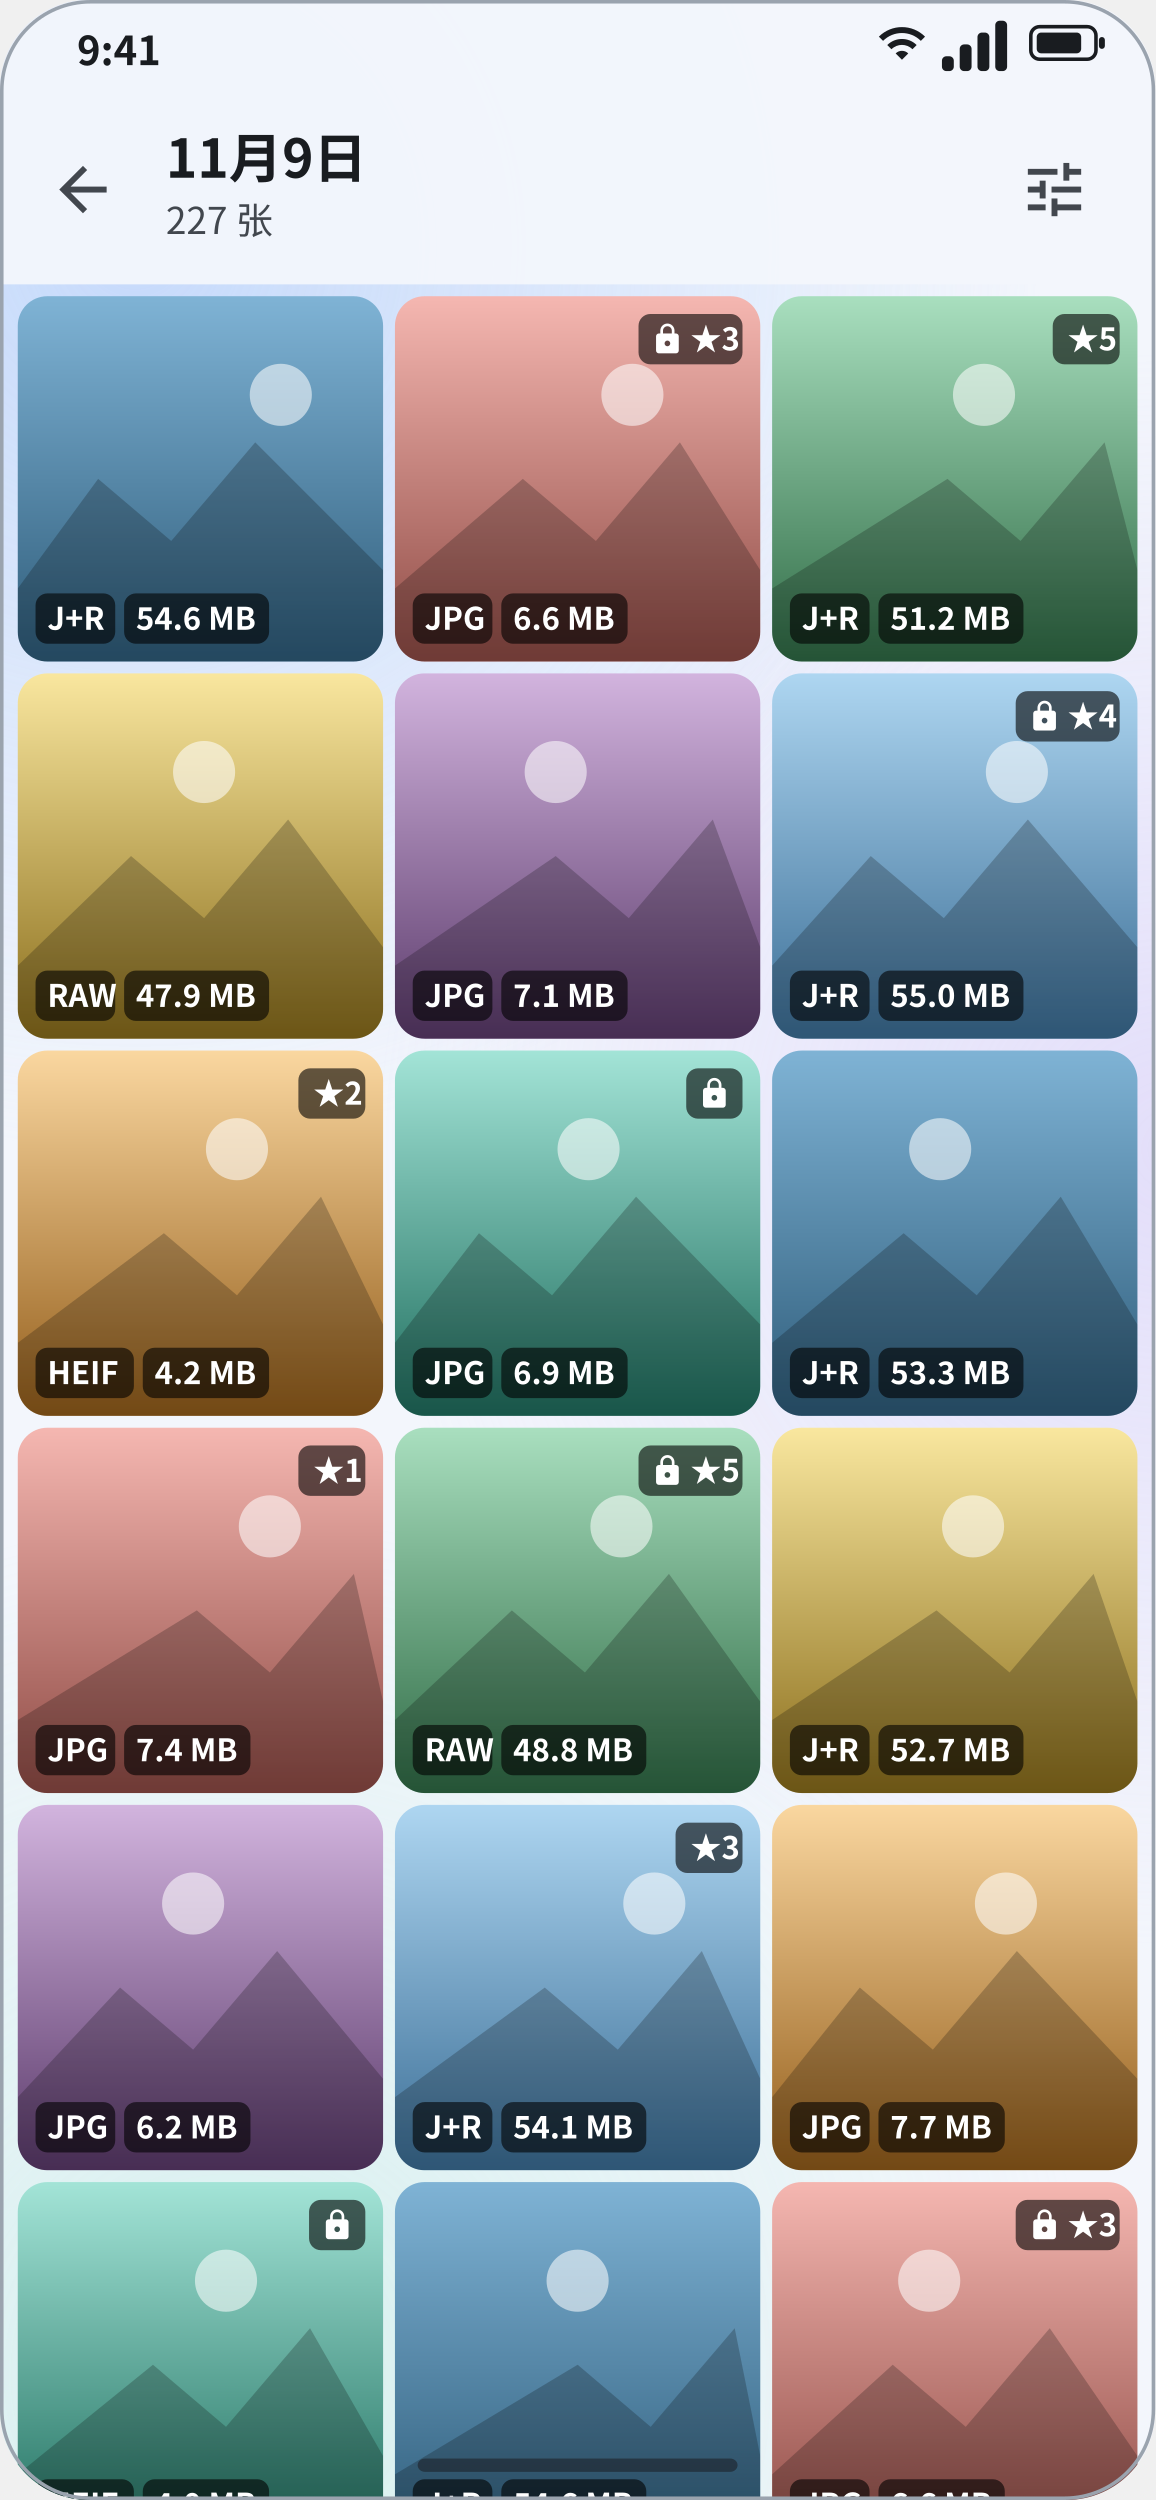
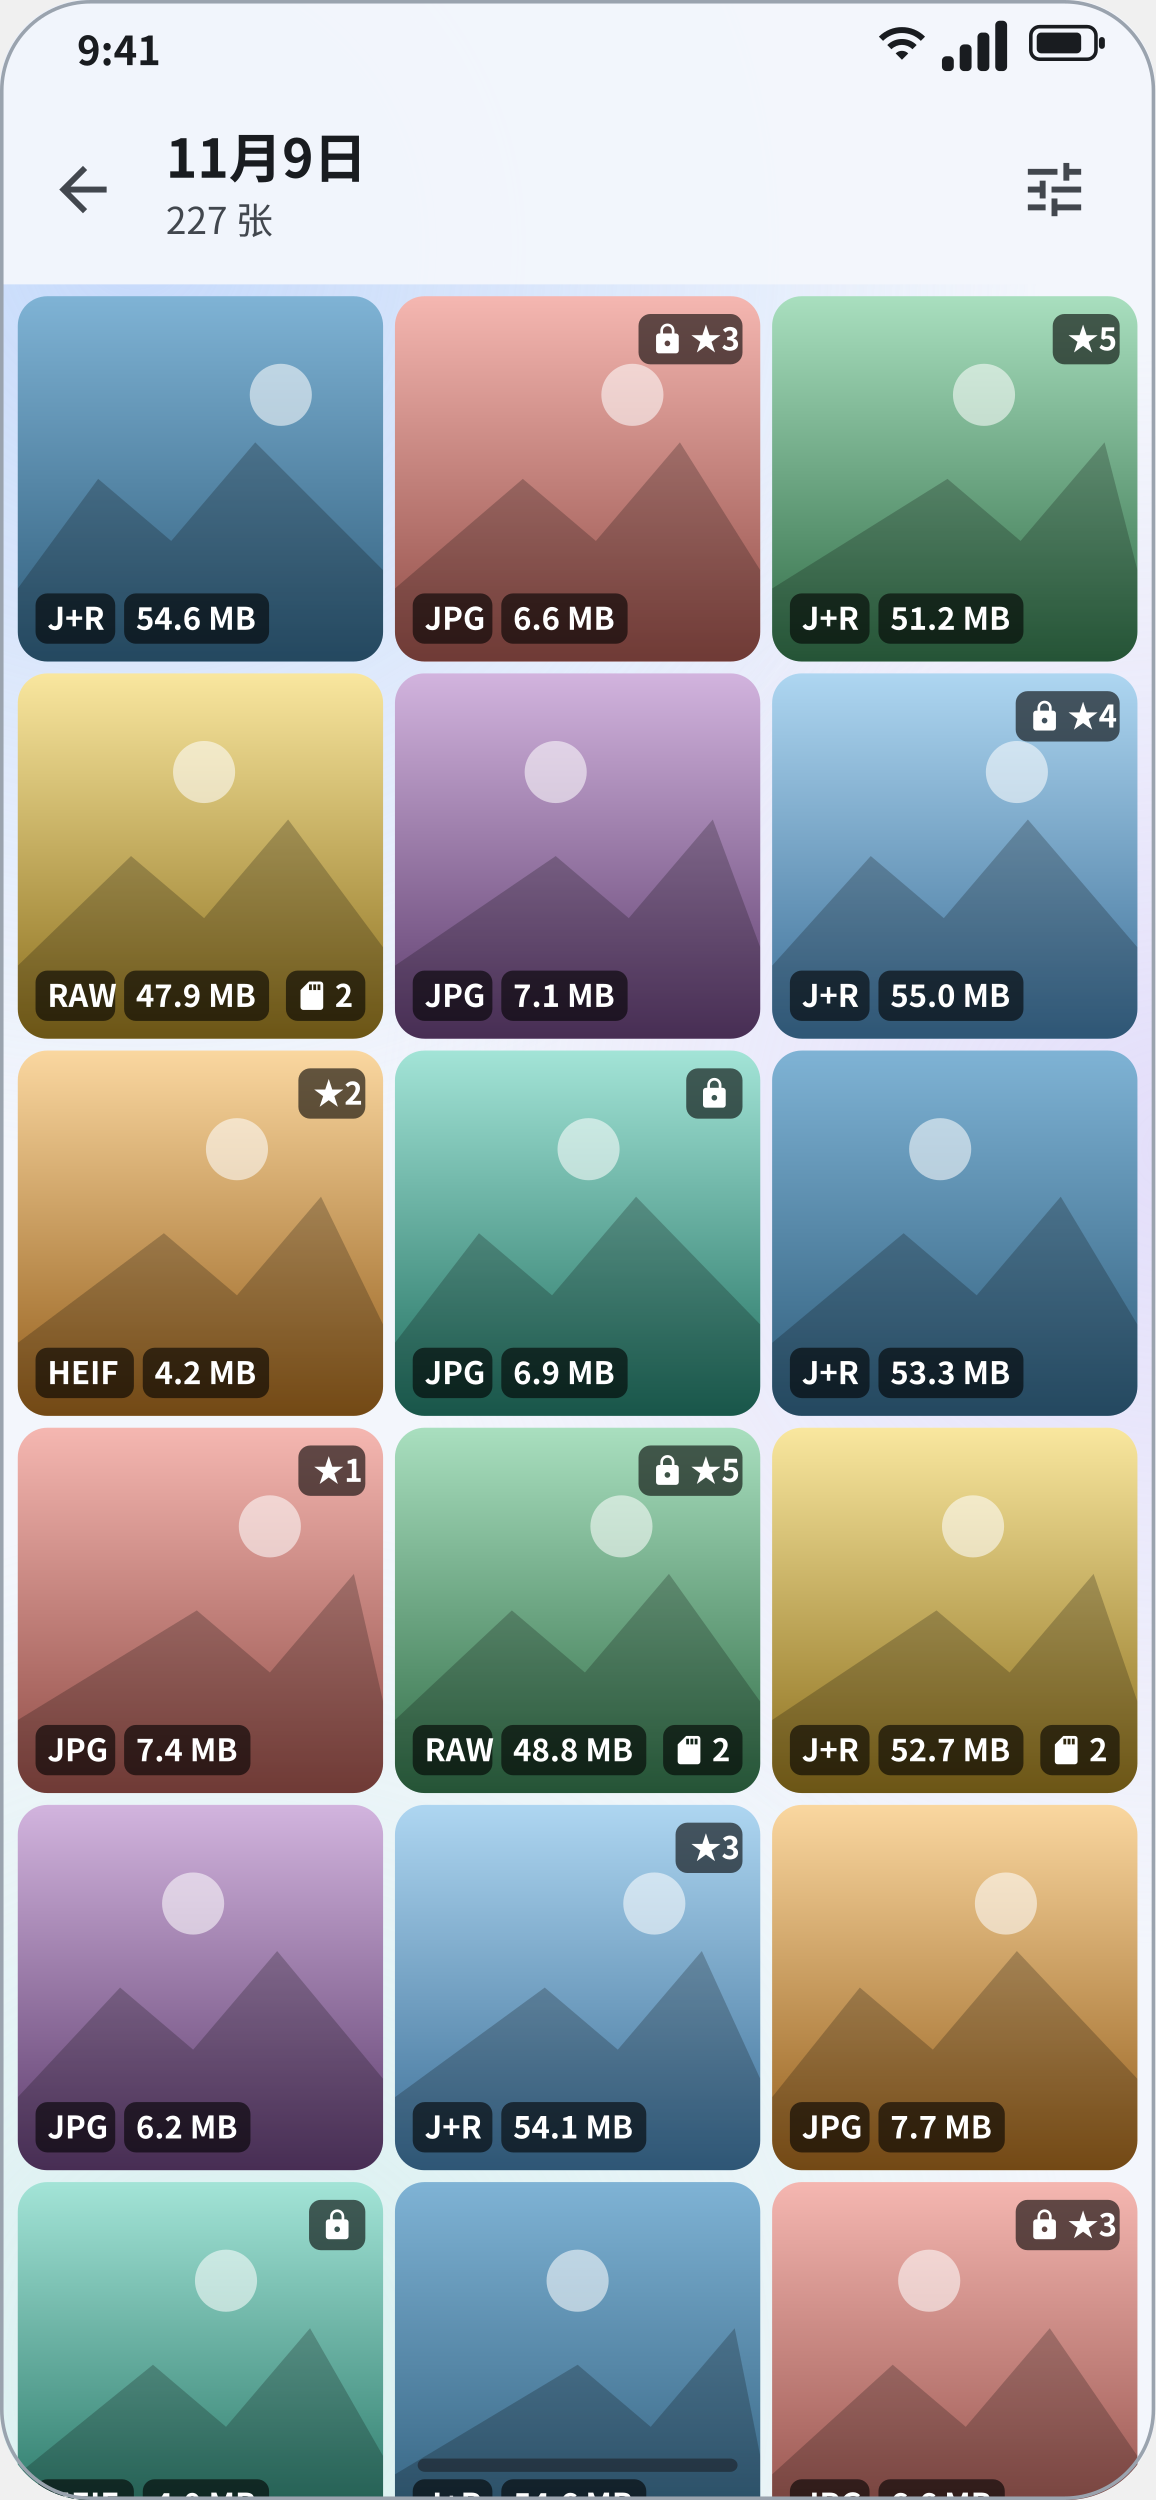
<svg xmlns="http://www.w3.org/2000/svg" width="390.0" height="844.0" viewBox="0 0 390 844" font-family="'Source Han Sans CN','Noto Sans CJK SC','Noto Sans CJK JP',sans-serif">
  <defs>
    <radialGradient id="bl1">
      <stop offset="0" stop-color="#A8C7FA" stop-opacity="1" />
      <stop offset="1" stop-color="#A8C7FA" stop-opacity="0" />
    </radialGradient>
    <radialGradient id="bl2">
      <stop offset="0" stop-color="#CDBDF7" stop-opacity="1" />
      <stop offset="1" stop-color="#CDBDF7" stop-opacity="0" />
    </radialGradient>
    <radialGradient id="bl3">
      <stop offset="0" stop-color="#A6E6D6" stop-opacity="1" />
      <stop offset="1" stop-color="#A6E6D6" stop-opacity="0" />
    </radialGradient>
    <linearGradient id="rim1" x1="0" y1="0" x2="0" y2="1">
      <stop offset="0" stop-color="#fff" stop-opacity="0.95" />
      <stop offset="1" stop-color="#fff" stop-opacity="0.35" />
    </linearGradient>
    <linearGradient id="sheen1" x1="0" y1="0" x2="0.9" y2="1">
      <stop offset="0" stop-color="#fff" stop-opacity="0.3" />
      <stop offset="0.55" stop-color="#fff" stop-opacity="0" />
    </linearGradient>
    <filter id="sh1" x="-30%" y="-30%" width="160%" height="180%">
      <feDropShadow dx="0" dy="4" stdDeviation="8.0" flood-color="#0B57D0" flood-opacity="0.1" />
    </filter>
    <linearGradient id="rim2" x1="0" y1="0" x2="0" y2="1">
      <stop offset="0" stop-color="#fff" stop-opacity="0.95" />
      <stop offset="1" stop-color="#fff" stop-opacity="0.4" />
    </linearGradient>
    <linearGradient id="sheen2" x1="0" y1="0" x2="0.9" y2="1">
      <stop offset="0" stop-color="#fff" stop-opacity="0.22" />
      <stop offset="0.55" stop-color="#fff" stop-opacity="0" />
    </linearGradient>
    <filter id="sh2" x="-30%" y="-30%" width="160%" height="180%">
      <feDropShadow dx="0" dy="6" stdDeviation="10.0" flood-color="#0A1F44" flood-opacity="0.18" />
    </filter>
    <linearGradient id="rim3" x1="0" y1="0" x2="0" y2="1">
      <stop offset="0" stop-color="#fff" stop-opacity="1.0" />
      <stop offset="1" stop-color="#fff" stop-opacity="0.45" />
    </linearGradient>
    <linearGradient id="sheen3" x1="0" y1="0" x2="0.9" y2="1">
      <stop offset="0" stop-color="#fff" stop-opacity="0.18" />
      <stop offset="0.55" stop-color="#fff" stop-opacity="0" />
    </linearGradient>
    <filter id="sh3" x="-30%" y="-30%" width="160%" height="180%">
      <feDropShadow dx="0" dy="12" stdDeviation="16.0" flood-color="#0A1F44" flood-opacity="0.24" />
    </filter>
    <linearGradient id="rimv" x1="0" y1="0" x2="0" y2="1">
      <stop offset="0" stop-color="#fff" stop-opacity="0.26" />
      <stop offset="1" stop-color="#fff" stop-opacity="0.08" />
    </linearGradient>
    <linearGradient id="sheenv" x1="0" y1="0" x2="0.9" y2="1">
      <stop offset="0" stop-color="#fff" stop-opacity="0.05" />
      <stop offset="0.55" stop-color="#fff" stop-opacity="0" />
    </linearGradient>
    <filter id="shv" x="-30%" y="-30%" width="160%" height="180%">
      <feDropShadow dx="0" dy="4" stdDeviation="8.0" flood-color="#000000" flood-opacity="0.4" />
    </filter>
    <linearGradient id="pbtn" x1="0" y1="0" x2="0" y2="1">
      <stop offset="0" stop-color="#3272D8" />
      <stop offset="1" stop-color="#0B57D0" />
    </linearGradient>
    <filter id="pglow" x="-30%" y="-40%" width="160%" height="220%">
      <feDropShadow dx="0" dy="6" stdDeviation="8" flood-color="#0B57D0" flood-opacity="0.34" />
    </filter>
    <linearGradient id="vtop" x1="0" y1="0" x2="0" y2="1">
      <stop offset="0" stop-color="#000" stop-opacity="0.72" />
      <stop offset="1" stop-color="#000" stop-opacity="0" />
    </linearGradient>
    <linearGradient id="vbot" x1="0" y1="1" x2="0" y2="0">
      <stop offset="0" stop-color="#000" stop-opacity="0.8" />
      <stop offset="1" stop-color="#000" stop-opacity="0" />
    </linearGradient>
    <filter id="blur6">
      <feGaussianBlur stdDeviation="6" />
    </filter>
    <filter id="blur3">
      <feGaussianBlur stdDeviation="3" />
    </filter>
  </defs>
  <clipPath id="pc">
    <rect width="390" height="844" rx="30" />
  </clipPath>
  <g clip-path="url(#pc)">
    <defs>
      <linearGradient id="tg0" x1="0" y1="0" x2="0" y2="1">
        <stop offset="0" stop-color="#7FB3D5" />
        <stop offset="1" stop-color="#2E5C7A" />
      </linearGradient>
      <linearGradient id="tg1" x1="0" y1="0" x2="0" y2="1">
        <stop offset="0" stop-color="#F5B7B1" />
        <stop offset="1" stop-color="#8E4A44" />
      </linearGradient>
      <linearGradient id="tg2" x1="0" y1="0" x2="0" y2="1">
        <stop offset="0" stop-color="#A9DFBF" />
        <stop offset="1" stop-color="#2F6B45" />
      </linearGradient>
      <linearGradient id="tg3" x1="0" y1="0" x2="0" y2="1">
        <stop offset="0" stop-color="#F9E79F" />
        <stop offset="1" stop-color="#8A6D1B" />
      </linearGradient>
      <linearGradient id="tg4" x1="0" y1="0" x2="0" y2="1">
        <stop offset="0" stop-color="#D2B4DE" />
        <stop offset="1" stop-color="#5B3A6B" />
      </linearGradient>
      <linearGradient id="tg5" x1="0" y1="0" x2="0" y2="1">
        <stop offset="0" stop-color="#AED6F1" />
        <stop offset="1" stop-color="#3B6E96" />
      </linearGradient>
      <linearGradient id="tg6" x1="0" y1="0" x2="0" y2="1">
        <stop offset="0" stop-color="#FAD7A0" />
        <stop offset="1" stop-color="#935D1A" />
      </linearGradient>
      <linearGradient id="tg7" x1="0" y1="0" x2="0" y2="1">
        <stop offset="0" stop-color="#A3E4D7" />
        <stop offset="1" stop-color="#1F6E5E" />
      </linearGradient>
    </defs>
    <rect x="0" y="0" width="390" height="844" rx="0" fill="#F3F6FC" />
    <circle cx="47" cy="84" r="304" fill="url(#bl1)" opacity="0.6" />
    <circle cx="398" cy="388" r="273" fill="url(#bl2)" opacity="0.42" />
    <circle cx="78" cy="802" r="292" fill="url(#bl3)" opacity="0.36" />
    <text x="26" y="22" font-size="13.5" font-weight="600" fill="#191C20" text-anchor="start">9:41</text>
    <g opacity="1">
      <rect x="318" y="19" width="4" height="5" rx="1.5" fill="#191C20" />
      <rect x="324" y="15" width="4" height="9" rx="1.5" fill="#191C20" />
      <rect x="330" y="11" width="4" height="13" rx="1.5" fill="#191C20" />
      <rect x="336" y="7" width="4" height="17" rx="1.5" fill="#191C20" />
    </g>
    <path d="M1 9l2 2c4.97-4.97 13.03-4.97 18 0l2-2C16.93 2.93 7.08 2.93 1 9zm8 8l3 3 3-3c-1.65-1.66-4.34-1.66-6 0zm-4-4l2 2c2.76-2.76 7.24-2.76 10 0l2-2C15.14 9.14 8.87 9.14 5 13z" transform="translate(296,6) scale(0.7083)" fill="#191C20" />
    <rect x="348" y="9" width="22" height="11" rx="3" fill="none" stroke="#191C20" stroke-width="1.2" />
    <rect x="350" y="11" width="15" height="7" rx="1.5" fill="#191C20" />
    <rect x="371" y="12.5" width="2" height="4" rx="1" fill="#191C20" />
    <clipPath id="pa38">
      <rect x="6.0" y="100.0" width="123.333" height="123.333" rx="10" />
    </clipPath>
    <g clip-path="url(#pa38)">
      <rect x="6.0" y="100.0" width="123.333" height="123.333" rx="0" fill="url(#tg0)" />
      <path d="M6.0 198.667 L33.133 161.667 L57.8 182.633 L86.167 149.333 L129.333 192.5 L129.333 223.333 L6.0 223.333Z" fill="#000" opacity="0.22" />
      <circle cx="94.8" cy="133.3" r="10.483" fill="#fff" opacity="0.55" />
    </g>
    <rect x="12.0" y="200.333" width="26.9" height="17" rx="4" fill="#000" opacity="0.6" />
    <text x="16.0" y="212.613" font-size="10.5" font-weight="600" fill="#FFFFFF" text-anchor="start">J+R</text>
    <rect x="41.9" y="200.333" width="48.95" height="17" rx="4" fill="#000" opacity="0.6" />
    <text x="45.9" y="212.613" font-size="10.5" font-weight="600" fill="#FFFFFF" text-anchor="start">54.6 MB</text>
    <clipPath id="pa39">
      <rect x="133.333" y="100.0" width="123.333" height="123.333" rx="10" />
    </clipPath>
    <g clip-path="url(#pa39)">
      <rect x="133.333" y="100.0" width="123.333" height="123.333" rx="0" fill="url(#tg1)" />
      <path d="M133.333 198.667 L176.5 161.667 L201.167 182.633 L229.533 149.333 L256.667 192.5 L256.667 223.333 L133.333 223.333Z" fill="#000" opacity="0.22" />
      <circle cx="213.5" cy="133.3" r="10.483" fill="#fff" opacity="0.55" />
    </g>
    <rect x="215.567" y="106.0" width="35.1" height="17" rx="4" fill="#000" opacity="0.6" />
    <path d="M18 8h-1V6c0-2.76-2.24-5-5-5S7 3.24 7 6v2H6c-1.1 0-2 .9-2 2v10c0 1.1.9 2 2 2h12c1.1 0 2-.9 2-2V10c0-1.1-.9-2-2-2zm-6 9c-1.1 0-2-.9-2-2s.9-2 2-2 2 .9 2 2-.9 2-2 2zm3.1-9H8.9V6c0-1.71 1.39-3.1 3.1-3.1 1.71 0 3.1 1.39 3.1 3.1v2z" transform="translate(219.5667,108.75) scale(0.4792)" fill="#FFFFFF" />
    <text x="233.067" y="118.28" font-size="10.5" font-weight="600" fill="#FFFFFF" text-anchor="start">★3</text>
    <rect x="139.333" y="200.333" width="26.9" height="17" rx="4" fill="#000" opacity="0.6" />
    <text x="143.333" y="212.613" font-size="10.5" font-weight="600" fill="#FFFFFF" text-anchor="start">JPG</text>
    <rect x="169.233" y="200.333" width="42.65" height="17" rx="4" fill="#000" opacity="0.6" />
    <text x="173.233" y="212.613" font-size="10.5" font-weight="600" fill="#FFFFFF" text-anchor="start">6.6 MB</text>
    <clipPath id="pa40">
      <rect x="260.667" y="100.0" width="123.333" height="123.333" rx="10" />
    </clipPath>
    <g clip-path="url(#pa40)">
      <rect x="260.667" y="100.0" width="123.333" height="123.333" rx="0" fill="url(#tg2)" />
      <path d="M260.667 198.667 L319.867 161.667 L344.533 182.633 L372.9 149.333 L384 192.5 L384 223.333 L260.667 223.333Z" fill="#000" opacity="0.22" />
      <circle cx="332.2" cy="133.3" r="10.483" fill="#fff" opacity="0.55" />
    </g>
    <rect x="355.4" y="106.0" width="22.6" height="17" rx="4" fill="#000" opacity="0.6" />
    <text x="360.4" y="118.28" font-size="10.5" font-weight="600" fill="#FFFFFF" text-anchor="start">★5</text>
    <rect x="266.667" y="200.333" width="26.9" height="17" rx="4" fill="#000" opacity="0.6" />
    <text x="270.667" y="212.613" font-size="10.5" font-weight="600" fill="#FFFFFF" text-anchor="start">J+R</text>
    <rect x="296.567" y="200.333" width="48.95" height="17" rx="4" fill="#000" opacity="0.6" />
    <text x="300.567" y="212.613" font-size="10.5" font-weight="600" fill="#FFFFFF" text-anchor="start">51.2 MB</text>
    <clipPath id="pa41">
      <rect x="6.0" y="227.333" width="123.333" height="123.333" rx="10" />
    </clipPath>
    <g clip-path="url(#pa41)">
      <rect x="6.0" y="227.333" width="123.333" height="123.333" rx="0" fill="url(#tg3)" />
      <path d="M6.0 326.0 L44.233 289.0 L68.9 309.967 L97.267 276.667 L129.333 319.833 L129.333 350.667 L6.0 350.667Z" fill="#000" opacity="0.22" />
      <circle cx="68.9" cy="260.633" r="10.483" fill="#fff" opacity="0.55" />
    </g>
    <rect x="12.0" y="327.667" width="26.9" height="17" rx="4" fill="#000" opacity="0.6" />
    <text x="16.0" y="339.947" font-size="10.5" font-weight="600" fill="#FFFFFF" text-anchor="start">RAW</text>
    <rect x="41.9" y="327.667" width="48.95" height="17" rx="4" fill="#000" opacity="0.6" />
    <text x="45.9" y="339.947" font-size="10.5" font-weight="600" fill="#FFFFFF" text-anchor="start">47.9 MB</text>
+     <rect x="96.533" y="327.667" width="26.8" height="17" rx="4" fill="#000" opacity="0.6" />
+     <path d="M18 2h-8L4.02 8 4 20c0 1.1.9 2 2 2h12c1.1 0 2-.9 2-2V4c0-1.1-.9-2-2-2zm-6 6h-2V4h2v4zm3 0h-2V4h2v4zm3 0h-2V4h2v4z" transform="translate(99.53333,330.4167) scale(0.4792)" fill="#FFFFFF" />
+     <text x="113.033" y="339.947" font-size="10.5" font-weight="600" fill="#FFFFFF" text-anchor="start">2</text>
    <clipPath id="pa42">
      <rect x="133.333" y="227.333" width="123.333" height="123.333" rx="10" />
    </clipPath>
    <g clip-path="url(#pa42)">
      <rect x="133.333" y="227.333" width="123.333" height="123.333" rx="0" fill="url(#tg4)" />
      <path d="M133.333 326.0 L187.6 289.0 L212.267 309.967 L240.633 276.667 L256.667 319.833 L256.667 350.667 L133.333 350.667Z" fill="#000" opacity="0.22" />
      <circle cx="187.6" cy="260.633" r="10.483" fill="#fff" opacity="0.55" />
    </g>
    <rect x="139.333" y="327.667" width="26.9" height="17" rx="4" fill="#000" opacity="0.6" />
    <text x="143.333" y="339.947" font-size="10.5" font-weight="600" fill="#FFFFFF" text-anchor="start">JPG</text>
    <rect x="169.233" y="327.667" width="42.65" height="17" rx="4" fill="#000" opacity="0.6" />
    <text x="173.233" y="339.947" font-size="10.5" font-weight="600" fill="#FFFFFF" text-anchor="start">7.1 MB</text>
    <clipPath id="pa43">
      <rect x="260.667" y="227.333" width="123.333" height="123.333" rx="10" />
    </clipPath>
    <g clip-path="url(#pa43)">
      <rect x="260.667" y="227.333" width="123.333" height="123.333" rx="0" fill="url(#tg5)" />
      <path d="M260.667 326.0 L293.967 289.0 L318.633 309.967 L347 276.667 L384 319.833 L384 350.667 L260.667 350.667Z" fill="#000" opacity="0.22" />
      <circle cx="343.3" cy="260.633" r="10.483" fill="#fff" opacity="0.55" />
    </g>
    <rect x="342.9" y="233.333" width="35.1" height="17" rx="4" fill="#000" opacity="0.6" />
    <path d="M18 8h-1V6c0-2.76-2.24-5-5-5S7 3.24 7 6v2H6c-1.1 0-2 .9-2 2v10c0 1.1.9 2 2 2h12c1.1 0 2-.9 2-2V10c0-1.1-.9-2-2-2zm-6 9c-1.1 0-2-.9-2-2s.9-2 2-2 2 .9 2 2-.9 2-2 2zm3.1-9H8.9V6c0-1.71 1.39-3.1 3.1-3.1 1.71 0 3.1 1.39 3.1 3.1v2z" transform="translate(346.9,236.0833) scale(0.4792)" fill="#FFFFFF" />
    <text x="360.4" y="245.613" font-size="10.5" font-weight="600" fill="#FFFFFF" text-anchor="start">★4</text>
    <rect x="266.667" y="327.667" width="26.9" height="17" rx="4" fill="#000" opacity="0.6" />
    <text x="270.667" y="339.947" font-size="10.5" font-weight="600" fill="#FFFFFF" text-anchor="start">J+R</text>
    <rect x="296.567" y="327.667" width="48.95" height="17" rx="4" fill="#000" opacity="0.6" />
    <text x="300.567" y="339.947" font-size="10.5" font-weight="600" fill="#FFFFFF" text-anchor="start">55.0 MB</text>
    <clipPath id="pa44">
      <rect x="6.0" y="354.667" width="123.333" height="123.333" rx="10" />
    </clipPath>
    <g clip-path="url(#pa44)">
      <rect x="6.0" y="354.667" width="123.333" height="123.333" rx="0" fill="url(#tg6)" />
      <path d="M6.0 453.333 L55.333 416.333 L80.0 437.3 L108.367 404 L129.333 447.167 L129.333 478 L6.0 478Z" fill="#000" opacity="0.22" />
      <circle cx="80.0" cy="387.967" r="10.483" fill="#fff" opacity="0.55" />
    </g>
    <rect x="100.733" y="360.667" width="22.6" height="17" rx="4" fill="#000" opacity="0.6" />
    <text x="105.733" y="372.947" font-size="10.5" font-weight="600" fill="#FFFFFF" text-anchor="start">★2</text>
    <rect x="12.0" y="455" width="33.2" height="17" rx="4" fill="#000" opacity="0.6" />
    <text x="16.0" y="467.28" font-size="10.5" font-weight="600" fill="#FFFFFF" text-anchor="start">HEIF</text>
    <rect x="48.2" y="455" width="42.65" height="17" rx="4" fill="#000" opacity="0.6" />
    <text x="52.2" y="467.28" font-size="10.5" font-weight="600" fill="#FFFFFF" text-anchor="start">4.2 MB</text>
    <clipPath id="pa45">
      <rect x="133.333" y="354.667" width="123.333" height="123.333" rx="10" />
    </clipPath>
    <g clip-path="url(#pa45)">
      <rect x="133.333" y="354.667" width="123.333" height="123.333" rx="0" fill="url(#tg7)" />
      <path d="M133.333 453.333 L161.7 416.333 L186.367 437.3 L214.733 404 L256.667 447.167 L256.667 478 L133.333 478Z" fill="#000" opacity="0.22" />
      <circle cx="198.7" cy="387.967" r="10.483" fill="#fff" opacity="0.55" />
    </g>
    <rect x="231.667" y="360.667" width="19" height="17" rx="4" fill="#000" opacity="0.6" />
    <path d="M18 8h-1V6c0-2.76-2.24-5-5-5S7 3.24 7 6v2H6c-1.1 0-2 .9-2 2v10c0 1.1.9 2 2 2h12c1.1 0 2-.9 2-2V10c0-1.1-.9-2-2-2zm-6 9c-1.1 0-2-.9-2-2s.9-2 2-2 2 .9 2 2-.9 2-2 2zm3.1-9H8.9V6c0-1.71 1.39-3.1 3.1-3.1 1.71 0 3.1 1.39 3.1 3.1v2z" transform="translate(235.4167,363.4167) scale(0.4792)" fill="#fff" />
    <rect x="139.333" y="455" width="26.9" height="17" rx="4" fill="#000" opacity="0.6" />
    <text x="143.333" y="467.28" font-size="10.5" font-weight="600" fill="#FFFFFF" text-anchor="start">JPG</text>
    <rect x="169.233" y="455" width="42.65" height="17" rx="4" fill="#000" opacity="0.6" />
    <text x="173.233" y="467.28" font-size="10.5" font-weight="600" fill="#FFFFFF" text-anchor="start">6.9 MB</text>
    <clipPath id="pa46">
      <rect x="260.667" y="354.667" width="123.333" height="123.333" rx="10" />
    </clipPath>
    <g clip-path="url(#pa46)">
      <rect x="260.667" y="354.667" width="123.333" height="123.333" rx="0" fill="url(#tg0)" />
      <path d="M260.667 453.333 L305.067 416.333 L329.733 437.3 L358.1 404 L384 447.167 L384 478 L260.667 478Z" fill="#000" opacity="0.22" />
      <circle cx="317.4" cy="387.967" r="10.483" fill="#fff" opacity="0.55" />
    </g>
    <rect x="266.667" y="455" width="26.9" height="17" rx="4" fill="#000" opacity="0.6" />
    <text x="270.667" y="467.28" font-size="10.5" font-weight="600" fill="#FFFFFF" text-anchor="start">J+R</text>
    <rect x="296.567" y="455" width="48.95" height="17" rx="4" fill="#000" opacity="0.6" />
    <text x="300.567" y="467.28" font-size="10.5" font-weight="600" fill="#FFFFFF" text-anchor="start">53.3 MB</text>
    <clipPath id="pa47">
      <rect x="6.0" y="482.0" width="123.333" height="123.333" rx="10" />
    </clipPath>
    <g clip-path="url(#pa47)">
      <rect x="6.0" y="482.0" width="123.333" height="123.333" rx="0" fill="url(#tg1)" />
      <path d="M6.0 580.667 L66.433 543.667 L91.1 564.633 L119.467 531.333 L129.333 574.5 L129.333 605.333 L6.0 605.333Z" fill="#000" opacity="0.22" />
      <circle cx="91.1" cy="515.3" r="10.483" fill="#fff" opacity="0.55" />
    </g>
    <rect x="100.733" y="488.0" width="22.6" height="17" rx="4" fill="#000" opacity="0.6" />
    <text x="105.733" y="500.28" font-size="10.5" font-weight="600" fill="#FFFFFF" text-anchor="start">★1</text>
    <rect x="12.0" y="582.333" width="26.9" height="17" rx="4" fill="#000" opacity="0.6" />
    <text x="16.0" y="594.613" font-size="10.5" font-weight="600" fill="#FFFFFF" text-anchor="start">JPG</text>
    <rect x="41.9" y="582.333" width="42.65" height="17" rx="4" fill="#000" opacity="0.6" />
    <text x="45.9" y="594.613" font-size="10.5" font-weight="600" fill="#FFFFFF" text-anchor="start">7.4 MB</text>
    <clipPath id="pa48">
      <rect x="133.333" y="482.0" width="123.333" height="123.333" rx="10" />
    </clipPath>
    <g clip-path="url(#pa48)">
      <rect x="133.333" y="482.0" width="123.333" height="123.333" rx="0" fill="url(#tg2)" />
      <path d="M133.333 580.667 L172.8 543.667 L197.467 564.633 L225.833 531.333 L256.667 574.5 L256.667 605.333 L133.333 605.333Z" fill="#000" opacity="0.22" />
      <circle cx="209.8" cy="515.3" r="10.483" fill="#fff" opacity="0.55" />
    </g>
    <rect x="215.567" y="488.0" width="35.1" height="17" rx="4" fill="#000" opacity="0.6" />
    <path d="M18 8h-1V6c0-2.76-2.24-5-5-5S7 3.24 7 6v2H6c-1.1 0-2 .9-2 2v10c0 1.1.9 2 2 2h12c1.1 0 2-.9 2-2V10c0-1.1-.9-2-2-2zm-6 9c-1.1 0-2-.9-2-2s.9-2 2-2 2 .9 2 2-.9 2-2 2zm3.1-9H8.9V6c0-1.71 1.39-3.1 3.1-3.1 1.71 0 3.1 1.39 3.1 3.1v2z" transform="translate(219.5667,490.75) scale(0.4792)" fill="#FFFFFF" />
    <text x="233.067" y="500.28" font-size="10.5" font-weight="600" fill="#FFFFFF" text-anchor="start">★5</text>
    <rect x="139.333" y="582.333" width="26.9" height="17" rx="4" fill="#000" opacity="0.6" />
    <text x="143.333" y="594.613" font-size="10.5" font-weight="600" fill="#FFFFFF" text-anchor="start">RAW</text>
    <rect x="169.233" y="582.333" width="48.95" height="17" rx="4" fill="#000" opacity="0.6" />
    <text x="173.233" y="594.613" font-size="10.5" font-weight="600" fill="#FFFFFF" text-anchor="start">48.8 MB</text>
+     <rect x="223.867" y="582.333" width="26.8" height="17" rx="4" fill="#000" opacity="0.6" />
+     <path d="M18 2h-8L4.02 8 4 20c0 1.1.9 2 2 2h12c1.1 0 2-.9 2-2V4c0-1.1-.9-2-2-2zm-6 6h-2V4h2v4zm3 0h-2V4h2v4zm3 0h-2V4h2v4z" transform="translate(226.8667,585.0833) scale(0.4792)" fill="#FFFFFF" />
+     <text x="240.367" y="594.613" font-size="10.5" font-weight="600" fill="#FFFFFF" text-anchor="start">2</text>
    <clipPath id="pa49">
      <rect x="260.667" y="482.0" width="123.333" height="123.333" rx="10" />
    </clipPath>
    <g clip-path="url(#pa49)">
      <rect x="260.667" y="482.0" width="123.333" height="123.333" rx="0" fill="url(#tg3)" />
      <path d="M260.667 580.667 L316.167 543.667 L340.833 564.633 L369.2 531.333 L384 574.5 L384 605.333 L260.667 605.333Z" fill="#000" opacity="0.22" />
      <circle cx="328.5" cy="515.3" r="10.483" fill="#fff" opacity="0.55" />
    </g>
    <rect x="266.667" y="582.333" width="26.9" height="17" rx="4" fill="#000" opacity="0.6" />
    <text x="270.667" y="594.613" font-size="10.5" font-weight="600" fill="#FFFFFF" text-anchor="start">J+R</text>
    <rect x="296.567" y="582.333" width="48.95" height="17" rx="4" fill="#000" opacity="0.6" />
    <text x="300.567" y="594.613" font-size="10.5" font-weight="600" fill="#FFFFFF" text-anchor="start">52.7 MB</text>
+     <rect x="351.2" y="582.333" width="26.8" height="17" rx="4" fill="#000" opacity="0.6" />
+     <path d="M18 2h-8L4.02 8 4 20c0 1.1.9 2 2 2h12c1.1 0 2-.9 2-2V4c0-1.1-.9-2-2-2zm-6 6h-2V4h2v4zm3 0h-2V4h2v4zm3 0h-2V4h2v4z" transform="translate(354.2,585.0833) scale(0.4792)" fill="#FFFFFF" />
+     <text x="367.7" y="594.613" font-size="10.5" font-weight="600" fill="#FFFFFF" text-anchor="start">2</text>
    <clipPath id="pa50">
      <rect x="6.0" y="609.333" width="123.333" height="123.333" rx="10" />
    </clipPath>
    <g clip-path="url(#pa50)">
      <rect x="6.0" y="609.333" width="123.333" height="123.333" rx="0" fill="url(#tg4)" />
      <path d="M6.0 708 L40.533 671 L65.2 691.967 L93.567 658.667 L129.333 701.833 L129.333 732.667 L6.0 732.667Z" fill="#000" opacity="0.22" />
      <circle cx="65.2" cy="642.633" r="10.483" fill="#fff" opacity="0.55" />
    </g>
    <rect x="12.0" y="709.667" width="26.9" height="17" rx="4" fill="#000" opacity="0.6" />
    <text x="16.0" y="721.947" font-size="10.5" font-weight="600" fill="#FFFFFF" text-anchor="start">JPG</text>
    <rect x="41.9" y="709.667" width="42.65" height="17" rx="4" fill="#000" opacity="0.6" />
    <text x="45.9" y="721.947" font-size="10.5" font-weight="600" fill="#FFFFFF" text-anchor="start">6.2 MB</text>
    <clipPath id="pa51">
      <rect x="133.333" y="609.333" width="123.333" height="123.333" rx="10" />
    </clipPath>
    <g clip-path="url(#pa51)">
      <rect x="133.333" y="609.333" width="123.333" height="123.333" rx="0" fill="url(#tg5)" />
      <path d="M133.333 708 L183.9 671 L208.567 691.967 L236.933 658.667 L256.667 701.833 L256.667 732.667 L133.333 732.667Z" fill="#000" opacity="0.22" />
      <circle cx="220.9" cy="642.633" r="10.483" fill="#fff" opacity="0.55" />
    </g>
    <rect x="228.067" y="615.333" width="22.6" height="17" rx="4" fill="#000" opacity="0.6" />
    <text x="233.067" y="627.613" font-size="10.5" font-weight="600" fill="#FFFFFF" text-anchor="start">★3</text>
    <rect x="139.333" y="709.667" width="26.9" height="17" rx="4" fill="#000" opacity="0.6" />
    <text x="143.333" y="721.947" font-size="10.5" font-weight="600" fill="#FFFFFF" text-anchor="start">J+R</text>
    <rect x="169.233" y="709.667" width="48.95" height="17" rx="4" fill="#000" opacity="0.6" />
    <text x="173.233" y="721.947" font-size="10.5" font-weight="600" fill="#FFFFFF" text-anchor="start">54.1 MB</text>
    <clipPath id="pa52">
      <rect x="260.667" y="609.333" width="123.333" height="123.333" rx="10" />
    </clipPath>
    <g clip-path="url(#pa52)">
      <rect x="260.667" y="609.333" width="123.333" height="123.333" rx="0" fill="url(#tg6)" />
      <path d="M260.667 708 L290.267 671 L314.933 691.967 L343.3 658.667 L384 701.833 L384 732.667 L260.667 732.667Z" fill="#000" opacity="0.22" />
      <circle cx="339.6" cy="642.633" r="10.483" fill="#fff" opacity="0.55" />
    </g>
    <rect x="266.667" y="709.667" width="26.9" height="17" rx="4" fill="#000" opacity="0.6" />
    <text x="270.667" y="721.947" font-size="10.5" font-weight="600" fill="#FFFFFF" text-anchor="start">JPG</text>
    <rect x="296.567" y="709.667" width="42.65" height="17" rx="4" fill="#000" opacity="0.6" />
    <text x="300.567" y="721.947" font-size="10.5" font-weight="600" fill="#FFFFFF" text-anchor="start">7.7 MB</text>
    <clipPath id="pa53">
      <rect x="6.0" y="736.667" width="123.333" height="123.333" rx="10" />
    </clipPath>
    <g clip-path="url(#pa53)">
      <rect x="6.0" y="736.667" width="123.333" height="123.333" rx="0" fill="url(#tg7)" />
      <path d="M6.0 835.333 L51.633 798.333 L76.3 819.3 L104.667 786.0 L129.333 829.167 L129.333 860.0 L6.0 860.0Z" fill="#000" opacity="0.22" />
      <circle cx="76.3" cy="769.967" r="10.483" fill="#fff" opacity="0.55" />
    </g>
    <rect x="104.333" y="742.667" width="19" height="17" rx="4" fill="#000" opacity="0.6" />
    <path d="M18 8h-1V6c0-2.76-2.24-5-5-5S7 3.24 7 6v2H6c-1.1 0-2 .9-2 2v10c0 1.1.9 2 2 2h12c1.1 0 2-.9 2-2V10c0-1.1-.9-2-2-2zm-6 9c-1.1 0-2-.9-2-2s.9-2 2-2 2 .9 2 2-.9 2-2 2zm3.1-9H8.9V6c0-1.71 1.39-3.1 3.1-3.1 1.71 0 3.1 1.39 3.1 3.1v2z" transform="translate(108.0833,745.4167) scale(0.4792)" fill="#fff" />
    <rect x="12.0" y="837.0" width="33.2" height="17" rx="4" fill="#000" opacity="0.6" />
    <text x="16.0" y="849.28" font-size="10.5" font-weight="600" fill="#FFFFFF" text-anchor="start">HEIF</text>
    <rect x="48.2" y="837.0" width="42.65" height="17" rx="4" fill="#000" opacity="0.6" />
    <text x="52.2" y="849.28" font-size="10.5" font-weight="600" fill="#FFFFFF" text-anchor="start">4.0 MB</text>
    <clipPath id="pa54">
      <rect x="133.333" y="736.667" width="123.333" height="123.333" rx="10" />
    </clipPath>
    <g clip-path="url(#pa54)">
      <rect x="133.333" y="736.667" width="123.333" height="123.333" rx="0" fill="url(#tg0)" />
      <path d="M133.333 835.333 L195 798.333 L219.667 819.3 L248.033 786.0 L256.667 829.167 L256.667 860.0 L133.333 860.0Z" fill="#000" opacity="0.22" />
      <circle cx="195" cy="769.967" r="10.483" fill="#fff" opacity="0.55" />
    </g>
    <rect x="139.333" y="837.0" width="26.9" height="17" rx="4" fill="#000" opacity="0.6" />
    <text x="143.333" y="849.28" font-size="10.5" font-weight="600" fill="#FFFFFF" text-anchor="start">J+R</text>
    <rect x="169.233" y="837.0" width="48.95" height="17" rx="4" fill="#000" opacity="0.6" />
    <text x="173.233" y="849.28" font-size="10.5" font-weight="600" fill="#FFFFFF" text-anchor="start">54.6 MB</text>
    <clipPath id="pa55">
      <rect x="260.667" y="736.667" width="123.333" height="123.333" rx="10" />
    </clipPath>
    <g clip-path="url(#pa55)">
      <rect x="260.667" y="736.667" width="123.333" height="123.333" rx="0" fill="url(#tg1)" />
      <path d="M260.667 835.333 L301.367 798.333 L326.033 819.3 L354.4 786.0 L384 829.167 L384 860.0 L260.667 860.0Z" fill="#000" opacity="0.22" />
      <circle cx="313.7" cy="769.967" r="10.483" fill="#fff" opacity="0.55" />
    </g>
    <rect x="342.9" y="742.667" width="35.1" height="17" rx="4" fill="#000" opacity="0.6" />
    <path d="M18 8h-1V6c0-2.76-2.24-5-5-5S7 3.24 7 6v2H6c-1.1 0-2 .9-2 2v10c0 1.1.9 2 2 2h12c1.1 0 2-.9 2-2V10c0-1.1-.9-2-2-2zm-6 9c-1.1 0-2-.9-2-2s.9-2 2-2 2 .9 2 2-.9 2-2 2zm3.1-9H8.9V6c0-1.71 1.39-3.1 3.1-3.1 1.71 0 3.1 1.39 3.1 3.1v2z" transform="translate(346.9,745.4167) scale(0.4792)" fill="#FFFFFF" />
    <text x="360.4" y="754.947" font-size="10.5" font-weight="600" fill="#FFFFFF" text-anchor="start">★3</text>
    <rect x="266.667" y="837.0" width="26.9" height="17" rx="4" fill="#000" opacity="0.6" />
    <text x="270.667" y="849.28" font-size="10.5" font-weight="600" fill="#FFFFFF" text-anchor="start">JPG</text>
    <rect x="296.567" y="837.0" width="42.65" height="17" rx="4" fill="#000" opacity="0.6" />
    <text x="300.567" y="849.28" font-size="10.5" font-weight="600" fill="#FFFFFF" text-anchor="start">6.6 MB</text>
    <rect x="0" y="0" width="390" height="96" rx="0" fill="#F3F6FC" opacity="0.94" />
    <text x="26" y="22" font-size="13.5" font-weight="600" fill="#191C20" text-anchor="start">9:41</text>
    <g opacity="1">
      <rect x="318" y="19" width="4" height="5" rx="1.5" fill="#191C20" />
      <rect x="324" y="15" width="4" height="9" rx="1.5" fill="#191C20" />
      <rect x="330" y="11" width="4" height="13" rx="1.5" fill="#191C20" />
      <rect x="336" y="7" width="4" height="17" rx="1.5" fill="#191C20" />
    </g>
    <path d="M1 9l2 2c4.97-4.97 13.03-4.97 18 0l2-2C16.93 2.93 7.08 2.93 1 9zm8 8l3 3 3-3c-1.65-1.66-4.34-1.66-6 0zm-4-4l2 2c2.76-2.76 7.24-2.76 10 0l2-2C15.14 9.14 8.87 9.14 5 13z" transform="translate(296,6) scale(0.7083)" fill="#191C20" />
    <rect x="348" y="9" width="22" height="11" rx="3" fill="none" stroke="#191C20" stroke-width="1.2" />
    <rect x="350" y="11" width="15" height="7" rx="1.5" fill="#191C20" />
    <rect x="371" y="12.5" width="2" height="4" rx="1" fill="#191C20" />
    <path d="M20 11H7.83l5.59-5.59L12 4l-8 8 8 8 1.41-1.41L7.83 13H20v-2z" transform="translate(16,52) scale(1)" fill="#42474E" />
    <text x="56" y="60" font-size="18" font-weight="600" fill="#191C20" text-anchor="start">11月9日</text>
    <text x="56" y="79" font-size="12.5" font-weight="400" fill="#42474E" text-anchor="start">227 张</text>
    <path d="M3 17v2h6v-2H3zM3 5v2h10V5H3zm10 16v-2h8v-2h-8v-2h-2v6h2zM7 9v2H3v2h4v2h2V9H7zm14 4v-2H11v2h10zm-6-4h2V7h4V5h-4V3h-2v6z" transform="translate(344,52) scale(1)" fill="#42474E" />
    <rect x="141.0" y="830" width="108" height="4.5" rx="2.5" fill="#191C20" opacity="0.55" />
  </g>
  <rect x="0.6" y="0.6" width="388.8" height="842.8" rx="30" fill="none" stroke="#9AA3AE" stroke-width="1.2" />
</svg>
